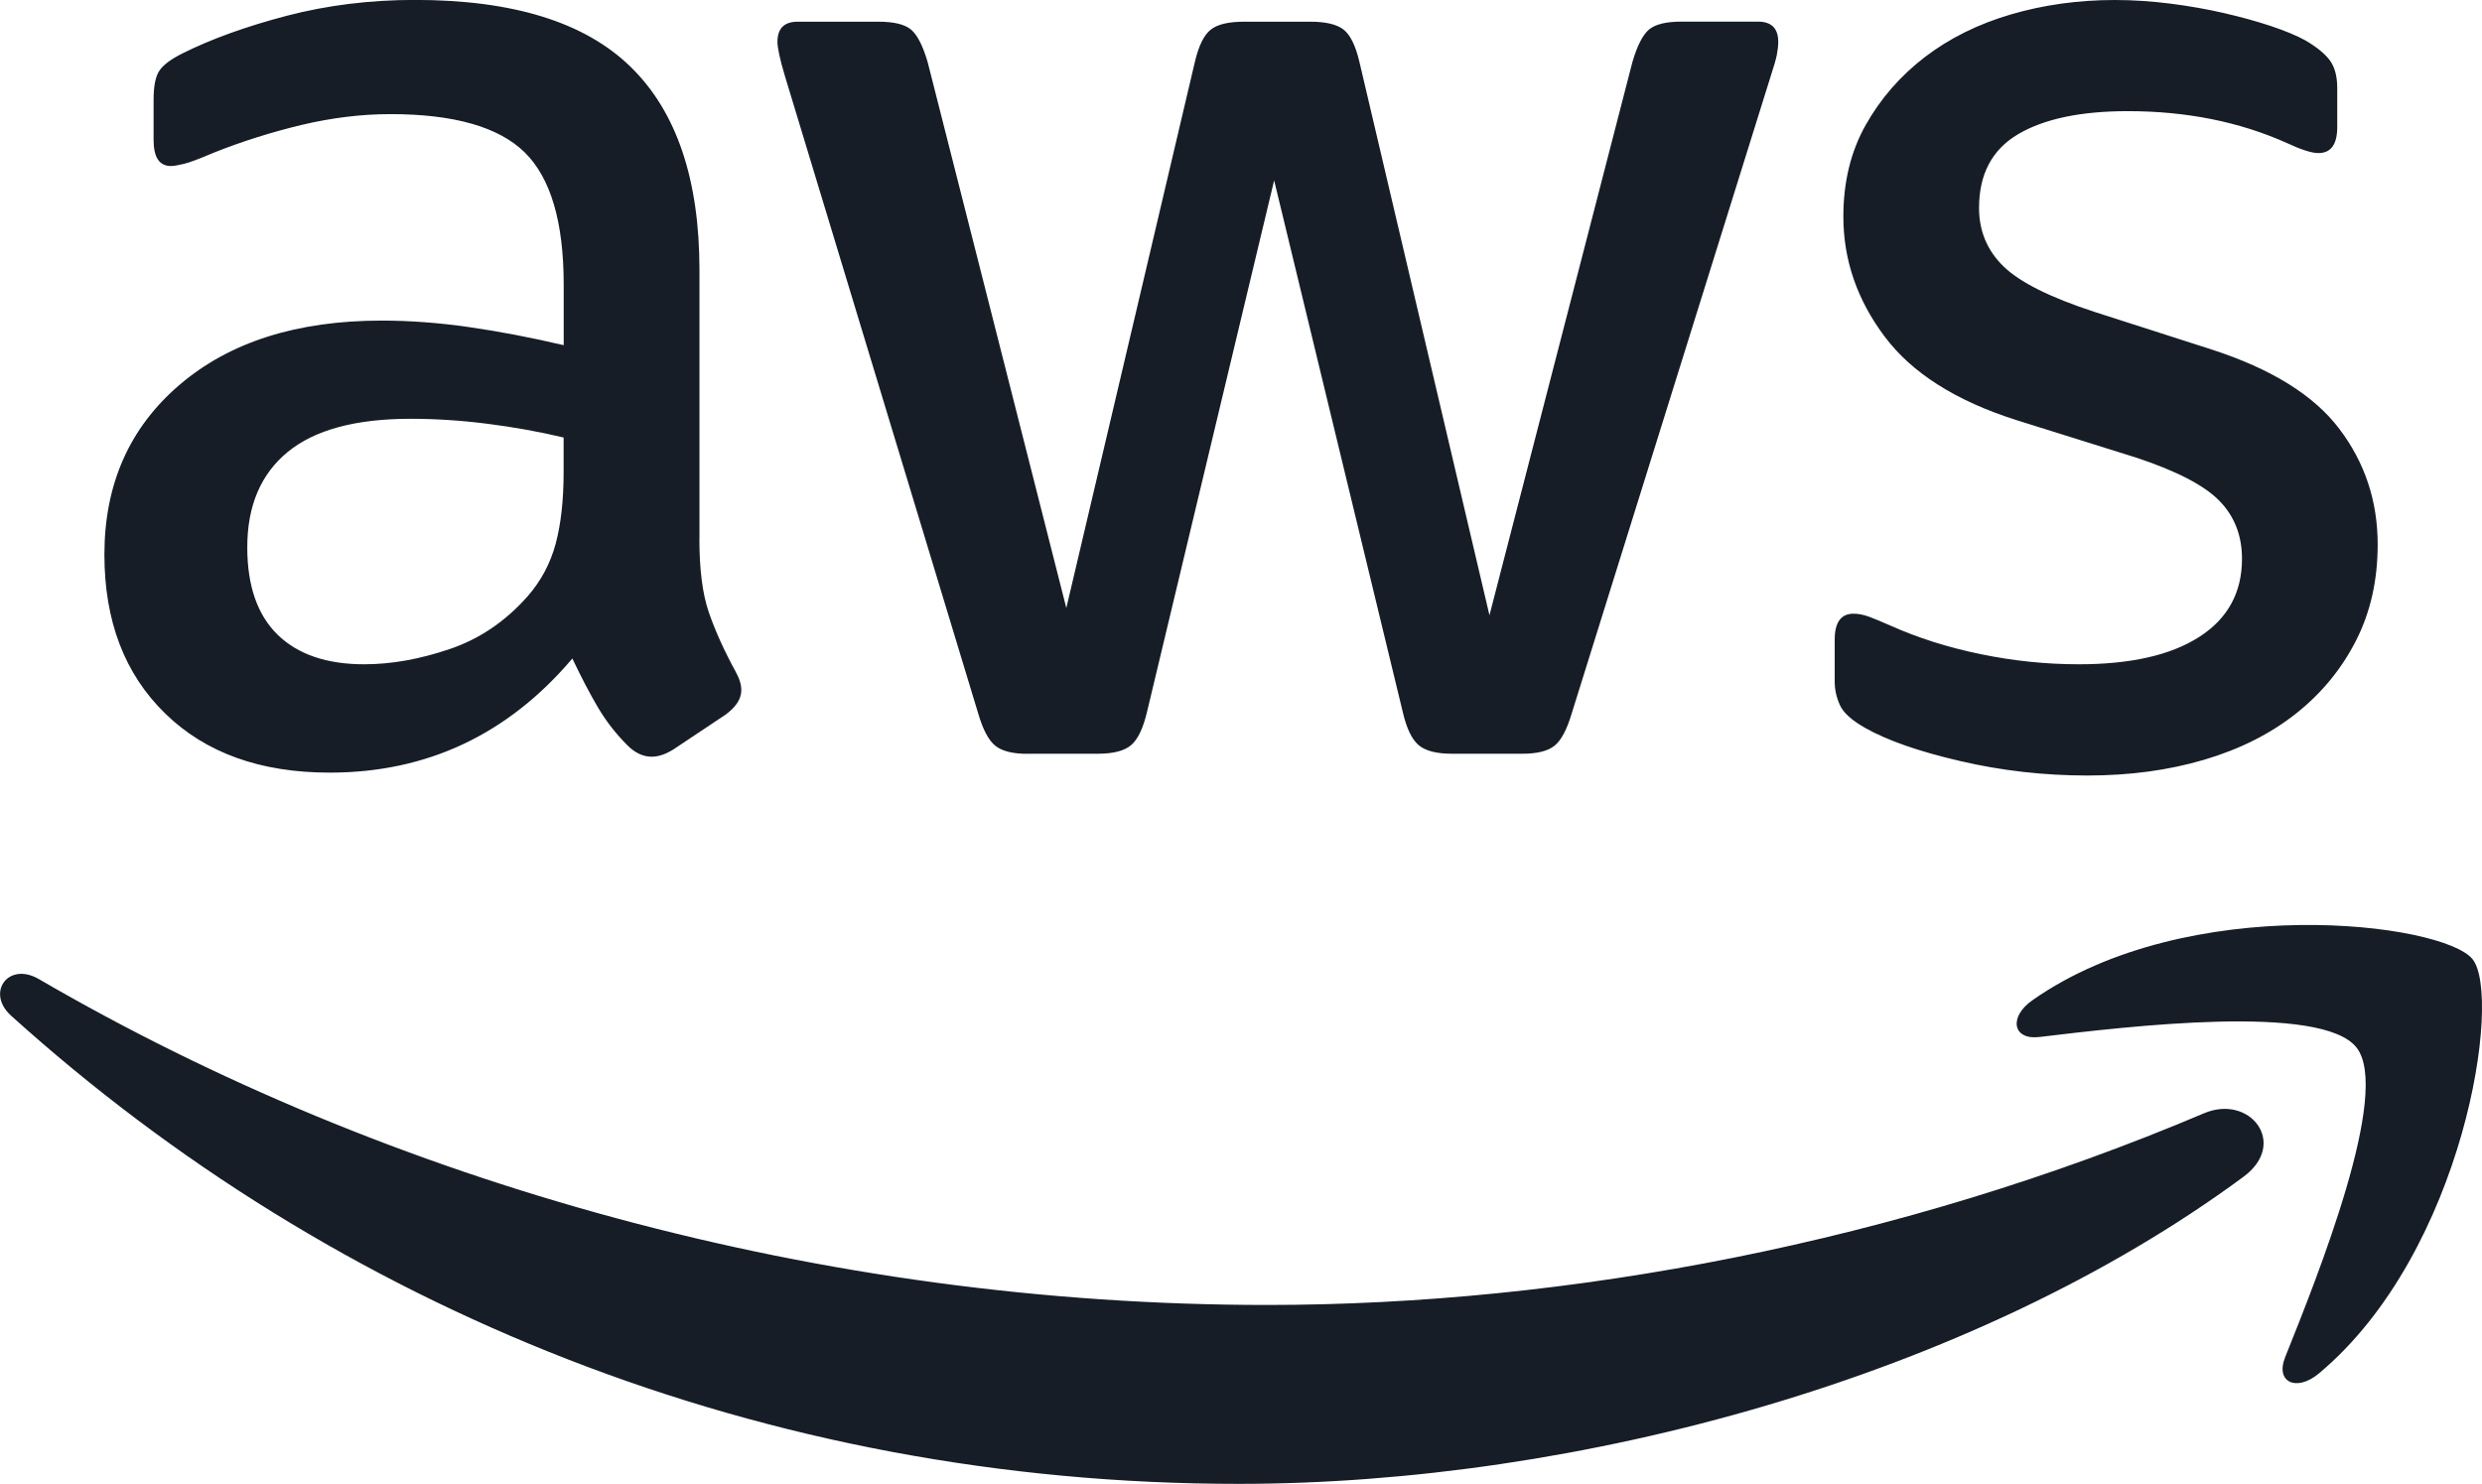
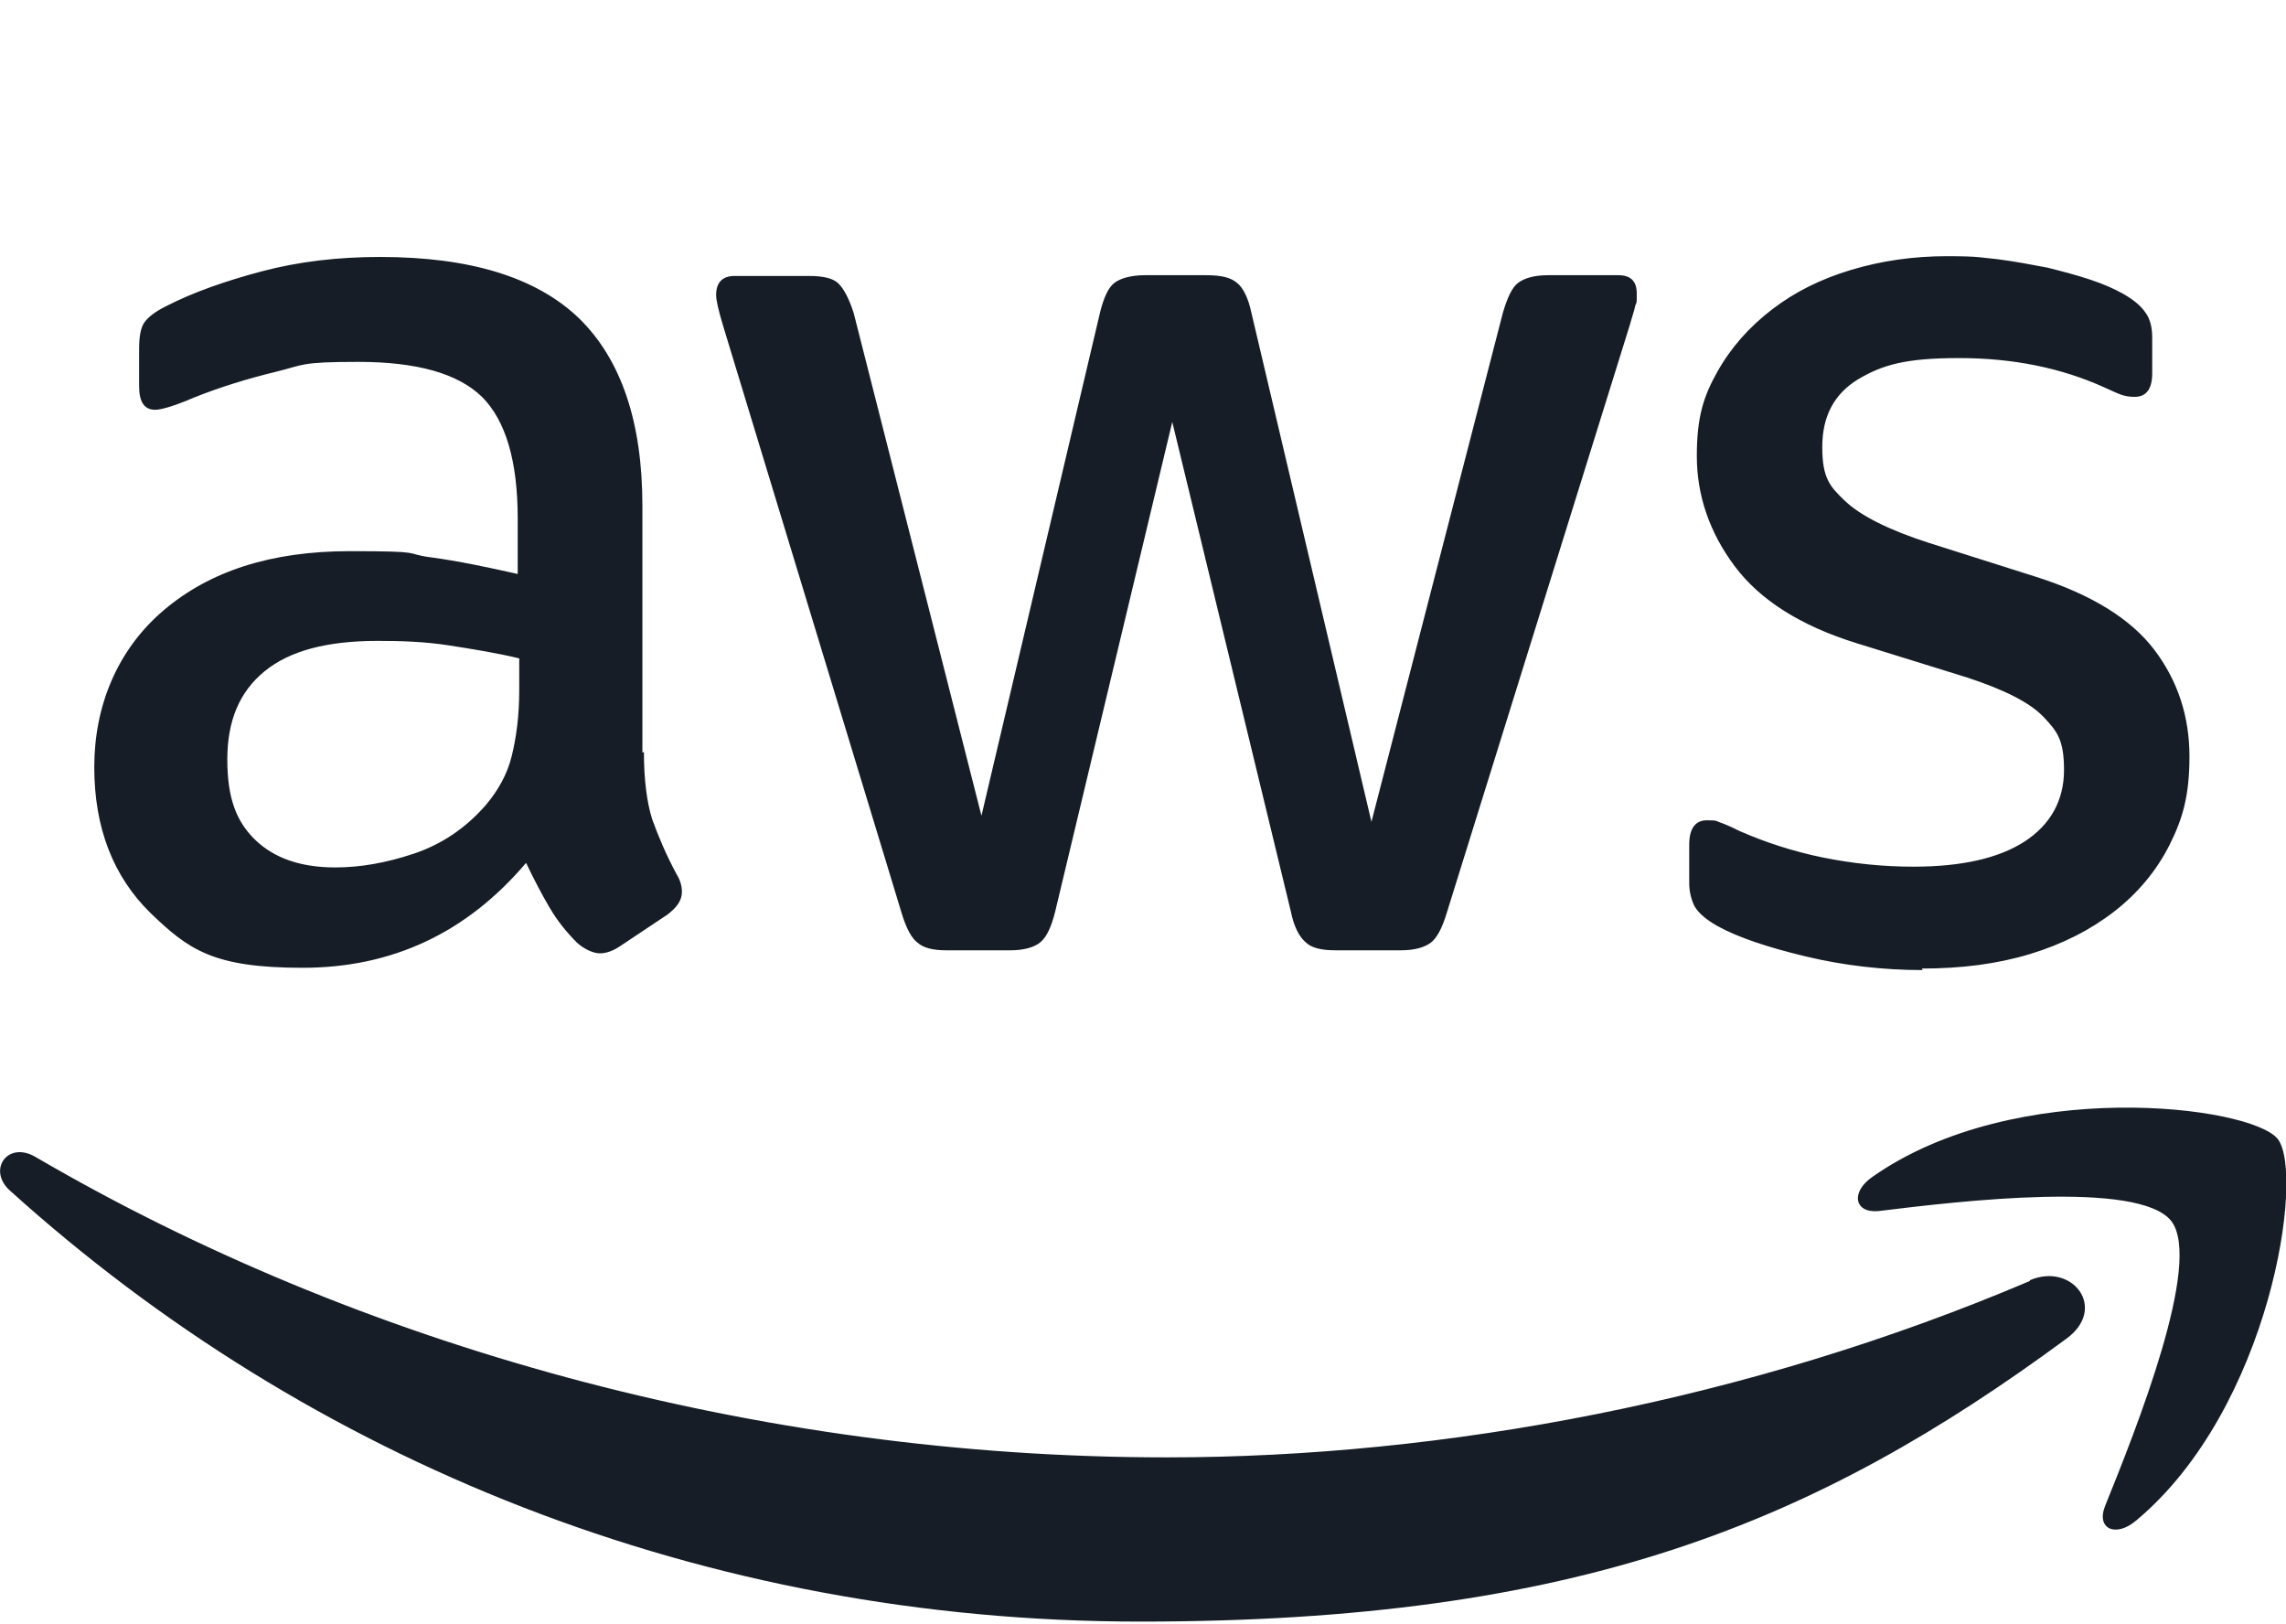
- <svg xmlns="http://www.w3.org/2000/svg" id="Layer_2" data-name="Layer 2" viewBox="0 0 300.73 179.82">
+ <svg xmlns="http://www.w3.org/2000/svg" id="Layer_2" version="1.1" viewBox="0 0 300.7 213.5">
  <defs>
    <style>
-       .cls-1 {
+       .st0 {
        fill: #161d26;
      }
    </style>
  </defs>
-   <g id="Layer_1-2" data-name="Layer 1">
-     <path class="cls-1" d="M84.74,65.27c0,3.74.38,6.71,1.14,8.92.76,2.22,1.84,4.61,3.24,7.18.46.82.7,1.57.7,2.27,0,1.05-.64,2.04-1.93,2.98l-6.3,4.2c-.93.58-1.81.88-2.62.88-1.05,0-2.04-.46-2.97-1.4-1.4-1.4-2.6-2.95-3.59-4.64-.99-1.69-2.01-3.64-3.06-5.86-7.82,9.22-17.62,13.83-29.4,13.83-8.4,0-15.05-2.39-19.95-7.18-4.9-4.78-7.35-11.2-7.35-19.25,0-8.51,3.03-15.37,9.1-20.56,6.06-5.19,14.23-7.79,24.5-7.79,3.38,0,6.91.26,10.59.79,3.68.53,7.5,1.26,11.46,2.19v-7.35c0-7.58-1.58-12.92-4.72-16.01-3.15-3.09-8.58-4.64-16.28-4.64-3.5,0-7.09.44-10.76,1.31-3.67.88-7.26,2.01-10.76,3.41-1.63.7-2.8,1.14-3.5,1.31-.7.17-1.22.26-1.57.26-1.4,0-2.1-1.05-2.1-3.15v-4.9c0-1.63.23-2.8.7-3.5.46-.7,1.4-1.4,2.8-2.1,3.5-1.75,7.7-3.26,12.6-4.55,4.9-1.28,10.09-1.93,15.57-1.93,11.9,0,20.62,2.71,26.16,8.14,5.54,5.42,8.31,13.62,8.31,24.59v32.55ZM44.14,80.5c3.27,0,6.71-.61,10.33-1.84,3.62-1.22,6.76-3.35,9.45-6.39,1.63-1.86,2.77-4,3.41-6.39.64-2.39.96-5.28.96-8.66v-4.2c-2.92-.7-5.98-1.25-9.19-1.66-3.21-.41-6.33-.61-9.36-.61-6.65,0-11.61,1.34-14.88,4.02-3.27,2.69-4.9,6.54-4.9,11.55,0,4.67,1.23,8.2,3.67,10.59,2.45,2.39,5.95,3.59,10.5,3.59ZM124.47,91.35c-1.75,0-3.04-.32-3.85-.96-.82-.64-1.52-1.95-2.1-3.94L95.07,9.1c-.59-1.98-.87-3.33-.87-4.02,0-1.63.81-2.45,2.45-2.45h9.8c1.86,0,3.18.32,3.94.96.76.64,1.43,1.96,2.01,3.94l16.8,66.15,15.57-66.15c.46-1.98,1.11-3.29,1.93-3.94.81-.64,2.16-.96,4.02-.96h8.05c1.87,0,3.21.32,4.03.96.81.64,1.46,1.96,1.92,3.94l15.75,67.03L197.79,7.52c.58-1.98,1.25-3.29,2.01-3.94.76-.64,2.07-.96,3.94-.96h9.27c1.63,0,2.45.82,2.45,2.45,0,.47-.06.99-.17,1.57-.12.59-.35,1.4-.7,2.45l-24.15,77.35c-.59,1.99-1.29,3.3-2.1,3.94-.82.64-2.1.96-3.85.96h-8.58c-1.87,0-3.21-.35-4.03-1.05-.82-.7-1.46-2.04-1.92-4.03l-15.58-64.4-15.4,64.4c-.47,1.99-1.11,3.33-1.92,4.03-.82.7-2.16,1.05-4.03,1.05h-8.58ZM252.92,93.98c-5.25,0-10.38-.58-15.4-1.75-5.02-1.16-8.87-2.51-11.55-4.03-1.63-.93-2.66-1.86-3.06-2.8-.41-.93-.61-1.86-.61-2.8v-5.08c0-2.1.76-3.15,2.28-3.15.58,0,1.19.12,1.84.35.64.24,1.49.59,2.54,1.05,3.38,1.52,7.06,2.69,11.02,3.5,3.96.82,7.93,1.23,11.9,1.23,6.3,0,11.17-1.11,14.61-3.33,3.44-2.21,5.16-5.37,5.16-9.45,0-2.8-.9-5.13-2.71-7-1.81-1.87-5.16-3.62-10.06-5.25l-14.53-4.55c-7.35-2.33-12.69-5.71-16.01-10.15-3.32-4.43-4.99-9.27-4.99-14.52,0-4.2.9-7.9,2.71-11.11,1.81-3.21,4.2-5.95,7.17-8.23,2.97-2.27,6.45-4,10.41-5.16,3.96-1.16,8.16-1.75,12.6-1.75,2.21,0,4.46.15,6.74.44,2.28.29,4.43.67,6.47,1.14,2.04.47,3.94.99,5.69,1.57,1.75.59,3.15,1.17,4.2,1.75,1.4.82,2.39,1.64,2.98,2.45.58.82.87,1.92.87,3.33v4.72c0,2.1-.76,3.15-2.28,3.15-.82,0-2.1-.41-3.85-1.23-5.72-2.56-12.14-3.85-19.25-3.85-5.72,0-10.15.94-13.3,2.8-3.15,1.87-4.72,4.84-4.72,8.93,0,2.8.99,5.16,2.97,7.09,1.98,1.92,5.66,3.76,11.03,5.51l14.17,4.55c7.23,2.34,12.4,5.54,15.49,9.63,3.09,4.08,4.64,8.75,4.64,14,0,4.32-.87,8.2-2.62,11.64-1.75,3.44-4.17,6.39-7.26,8.84-3.09,2.45-6.8,4.32-11.11,5.6-4.32,1.28-9.04,1.92-14.17,1.92ZM267.05,134.91c-36.91,15.66-77.03,23.23-113.52,23.23-54.1,0-106.47-14.84-148.82-39.49-3.71-2.16-6.45,1.65-3.37,4.43,39.26,35.45,91.13,56.74,148.74,56.74,41.1,0,88.84-12.92,121.76-37.22,5.45-4.03.78-10.05-4.79-7.69ZM276.87,164.5c-1.2,3,1.38,4.21,4.1,1.94,17.66-14.78,22.23-45.74,18.61-50.21-3.59-4.43-34.47-8.25-53.32,4.98-2.9,2.03-2.4,4.84.82,4.46,10.62-1.27,34.24-4.11,38.45,1.28,4.22,5.4-4.68,27.62-8.66,37.54Z" />
+   <g id="Layer_1-2">
+     <path class="st0" d="M84.7,98.9c0,3.7.4,6.7,1.1,8.9.8,2.2,1.8,4.6,3.2,7.2.5.8.7,1.6.7,2.3,0,1.1-.6,2-1.9,3l-6.3,4.2c-.9.6-1.8.9-2.6.9s-2-.5-3-1.4c-1.4-1.4-2.6-2.9-3.6-4.6s-2-3.6-3.1-5.9c-7.8,9.2-17.6,13.8-29.4,13.8s-15-2.4-20-7.2c-4.9-4.8-7.4-11.2-7.4-19.2s3-15.4,9.1-20.6c6.1-5.2,14.2-7.8,24.5-7.8s6.9.3,10.6.8c3.7.5,7.5,1.3,11.5,2.2v-7.3c0-7.6-1.6-12.9-4.7-16-3.2-3.1-8.6-4.6-16.3-4.6s-7.1.4-10.8,1.3c-3.7.9-7.3,2-10.8,3.4-1.6.7-2.8,1.1-3.5,1.3s-1.2.3-1.6.3c-1.4,0-2.1-1-2.1-3.1v-4.9c0-1.6.2-2.8.7-3.5.5-.7,1.4-1.4,2.8-2.1,3.5-1.8,7.7-3.3,12.6-4.6,4.9-1.3,10.1-1.9,15.6-1.9,11.9,0,20.6,2.7,26.2,8.1,5.5,5.4,8.3,13.6,8.3,24.6v32.5h0ZM44.1,114.1c3.3,0,6.7-.6,10.3-1.8,3.6-1.2,6.8-3.3,9.5-6.4,1.6-1.9,2.8-4,3.4-6.4s1-5.3,1-8.7v-4.2c-2.9-.7-6-1.2-9.2-1.7s-6.3-.6-9.4-.6c-6.7,0-11.6,1.3-14.9,4-3.3,2.7-4.9,6.5-4.9,11.6s1.2,8.2,3.7,10.6c2.5,2.4,6,3.6,10.5,3.6h0ZM124.5,125c-1.8,0-3-.3-3.8-1-.8-.6-1.5-1.9-2.1-3.9l-23.5-77.3c-.6-2-.9-3.3-.9-4,0-1.6.8-2.5,2.4-2.5h9.8c1.9,0,3.2.3,3.9,1s1.4,2,2,3.9l16.8,66.1,15.6-66.2c.5-2,1.1-3.3,1.9-3.9.8-.6,2.2-1,4-1h8.1c1.9,0,3.2.3,4,1,.8.6,1.5,2,1.9,3.9l15.8,67,17.3-67c.6-2,1.2-3.3,2-3.9.8-.6,2.1-1,3.9-1h9.3c1.6,0,2.4.8,2.4,2.4s0,1-.2,1.6c-.1.6-.4,1.4-.7,2.5l-24.1,77.4c-.6,2-1.3,3.3-2.1,3.9-.8.6-2.1,1-3.9,1h-8.6c-1.9,0-3.2-.3-4-1.1-.8-.7-1.5-2-1.9-4l-15.6-64.4-15.4,64.4c-.5,2-1.1,3.3-1.9,4-.8.7-2.2,1.1-4,1.1h-8.6,0ZM252.9,127.6c-5.2,0-10.4-.6-15.4-1.8-5-1.2-8.9-2.5-11.6-4-1.6-.9-2.7-1.9-3.1-2.8-.4-.9-.6-1.9-.6-2.8v-5.1c0-2.1.8-3.2,2.3-3.2s1.2.1,1.8.3c.6.2,1.5.6,2.5,1.1,3.4,1.5,7.1,2.7,11,3.5,4,.8,7.9,1.2,11.9,1.2,6.3,0,11.2-1.1,14.6-3.3,3.4-2.2,5.2-5.4,5.2-9.4s-.9-5.1-2.7-7-5.2-3.6-10.1-5.2l-14.5-4.5c-7.4-2.3-12.7-5.7-16-10.1-3.3-4.4-5-9.3-5-14.5s.9-7.9,2.7-11.1c1.8-3.2,4.2-5.9,7.2-8.2,3-2.3,6.4-4,10.4-5.2,4-1.2,8.2-1.8,12.6-1.8s4.5.2,6.7.4c2.3.3,4.4.7,6.5,1.1,2,.5,3.9,1,5.7,1.6,1.8.6,3.1,1.2,4.2,1.8,1.4.8,2.4,1.6,3,2.5.6.8.9,1.9.9,3.3v4.7c0,2.1-.8,3.1-2.3,3.1s-2.1-.4-3.9-1.2c-5.7-2.6-12.1-3.9-19.2-3.9s-10.1.9-13.3,2.8c-3.1,1.9-4.7,4.8-4.7,8.9s1,5.2,3,7.1c2,1.9,5.7,3.8,11,5.5l14.2,4.5c7.2,2.3,12.4,5.5,15.5,9.6,3.1,4.1,4.6,8.8,4.6,14s-.9,8.2-2.6,11.6-4.2,6.4-7.3,8.8c-3.1,2.4-6.8,4.3-11.1,5.6-4.3,1.3-9,1.9-14.2,1.9h0ZM267,168.5c-36.9,15.7-77,23.2-113.5,23.2-54.1,0-106.5-14.8-148.8-39.5-3.7-2.2-6.4,1.7-3.4,4.4,39.3,35.5,91.1,56.7,148.7,56.7s88.8-12.9,121.8-37.2c5.5-4,.8-10.1-4.8-7.7h0ZM276.9,198.1c-1.2,3,1.4,4.2,4.1,1.9,17.7-14.8,22.2-45.7,18.6-50.2-3.6-4.4-34.5-8.2-53.3,5-2.9,2-2.4,4.8.8,4.5,10.6-1.3,34.2-4.1,38.5,1.3,4.2,5.4-4.7,27.6-8.7,37.5h0Z" />
  </g>
</svg>
